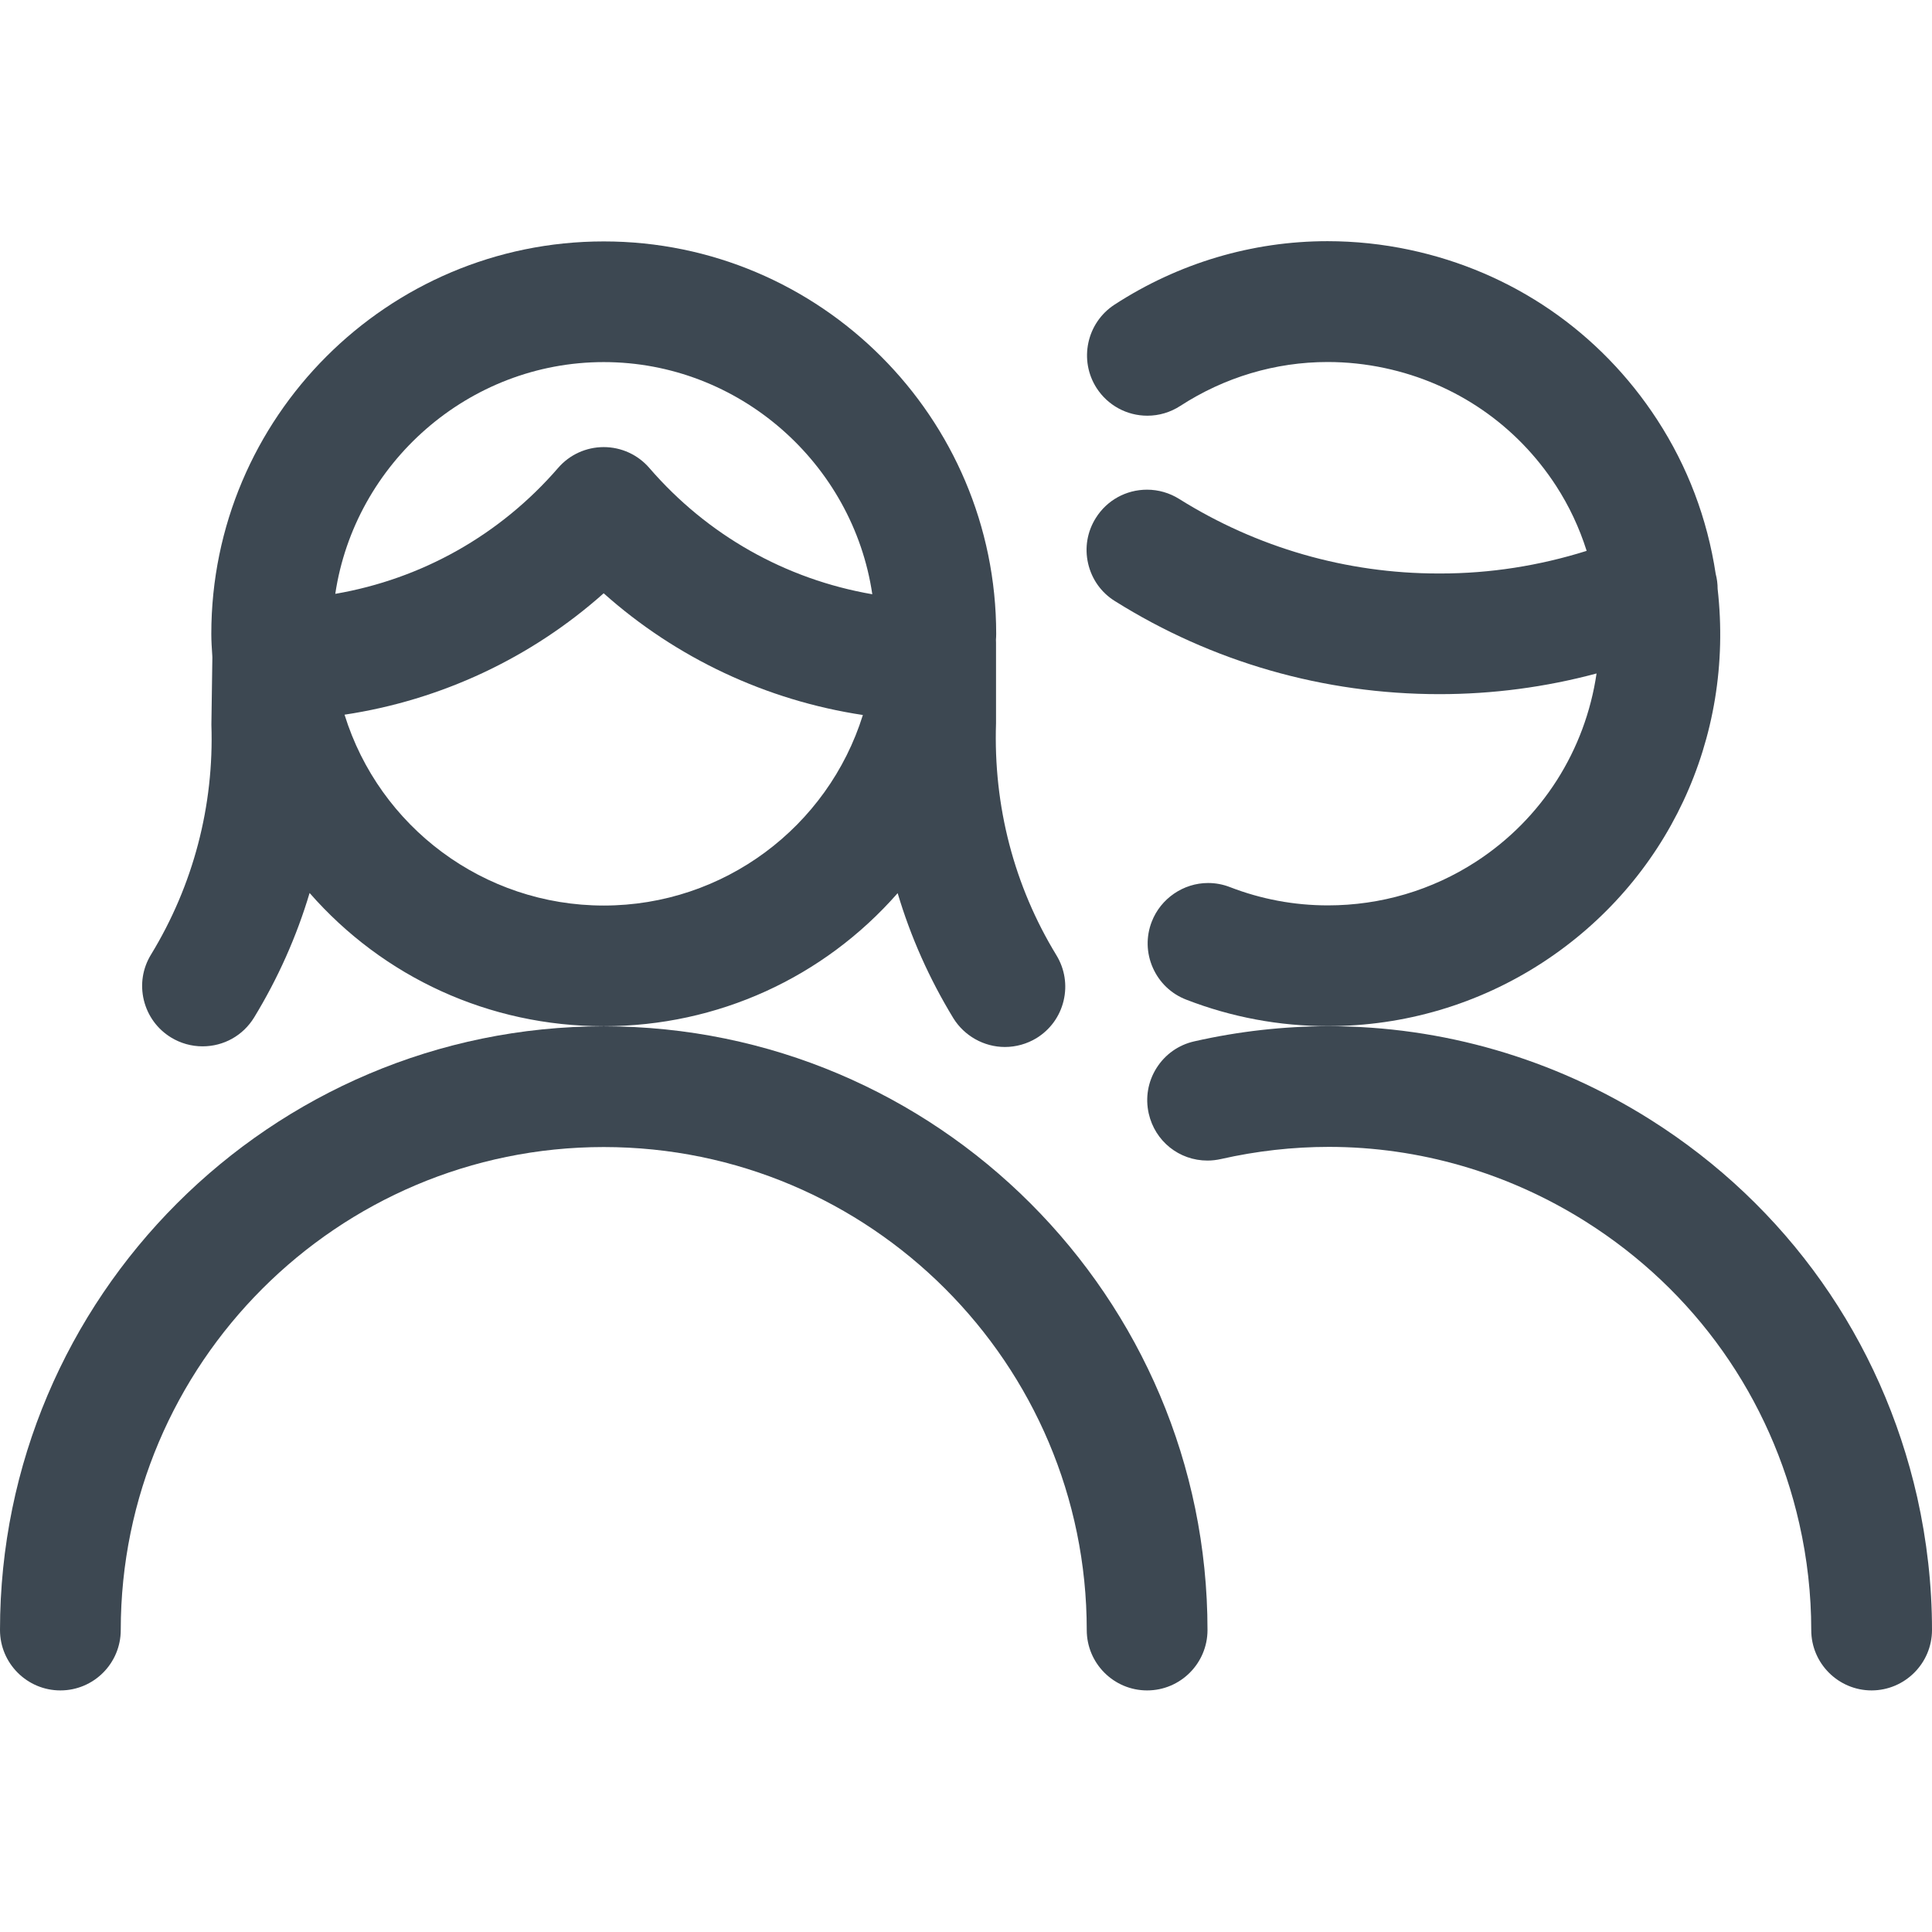
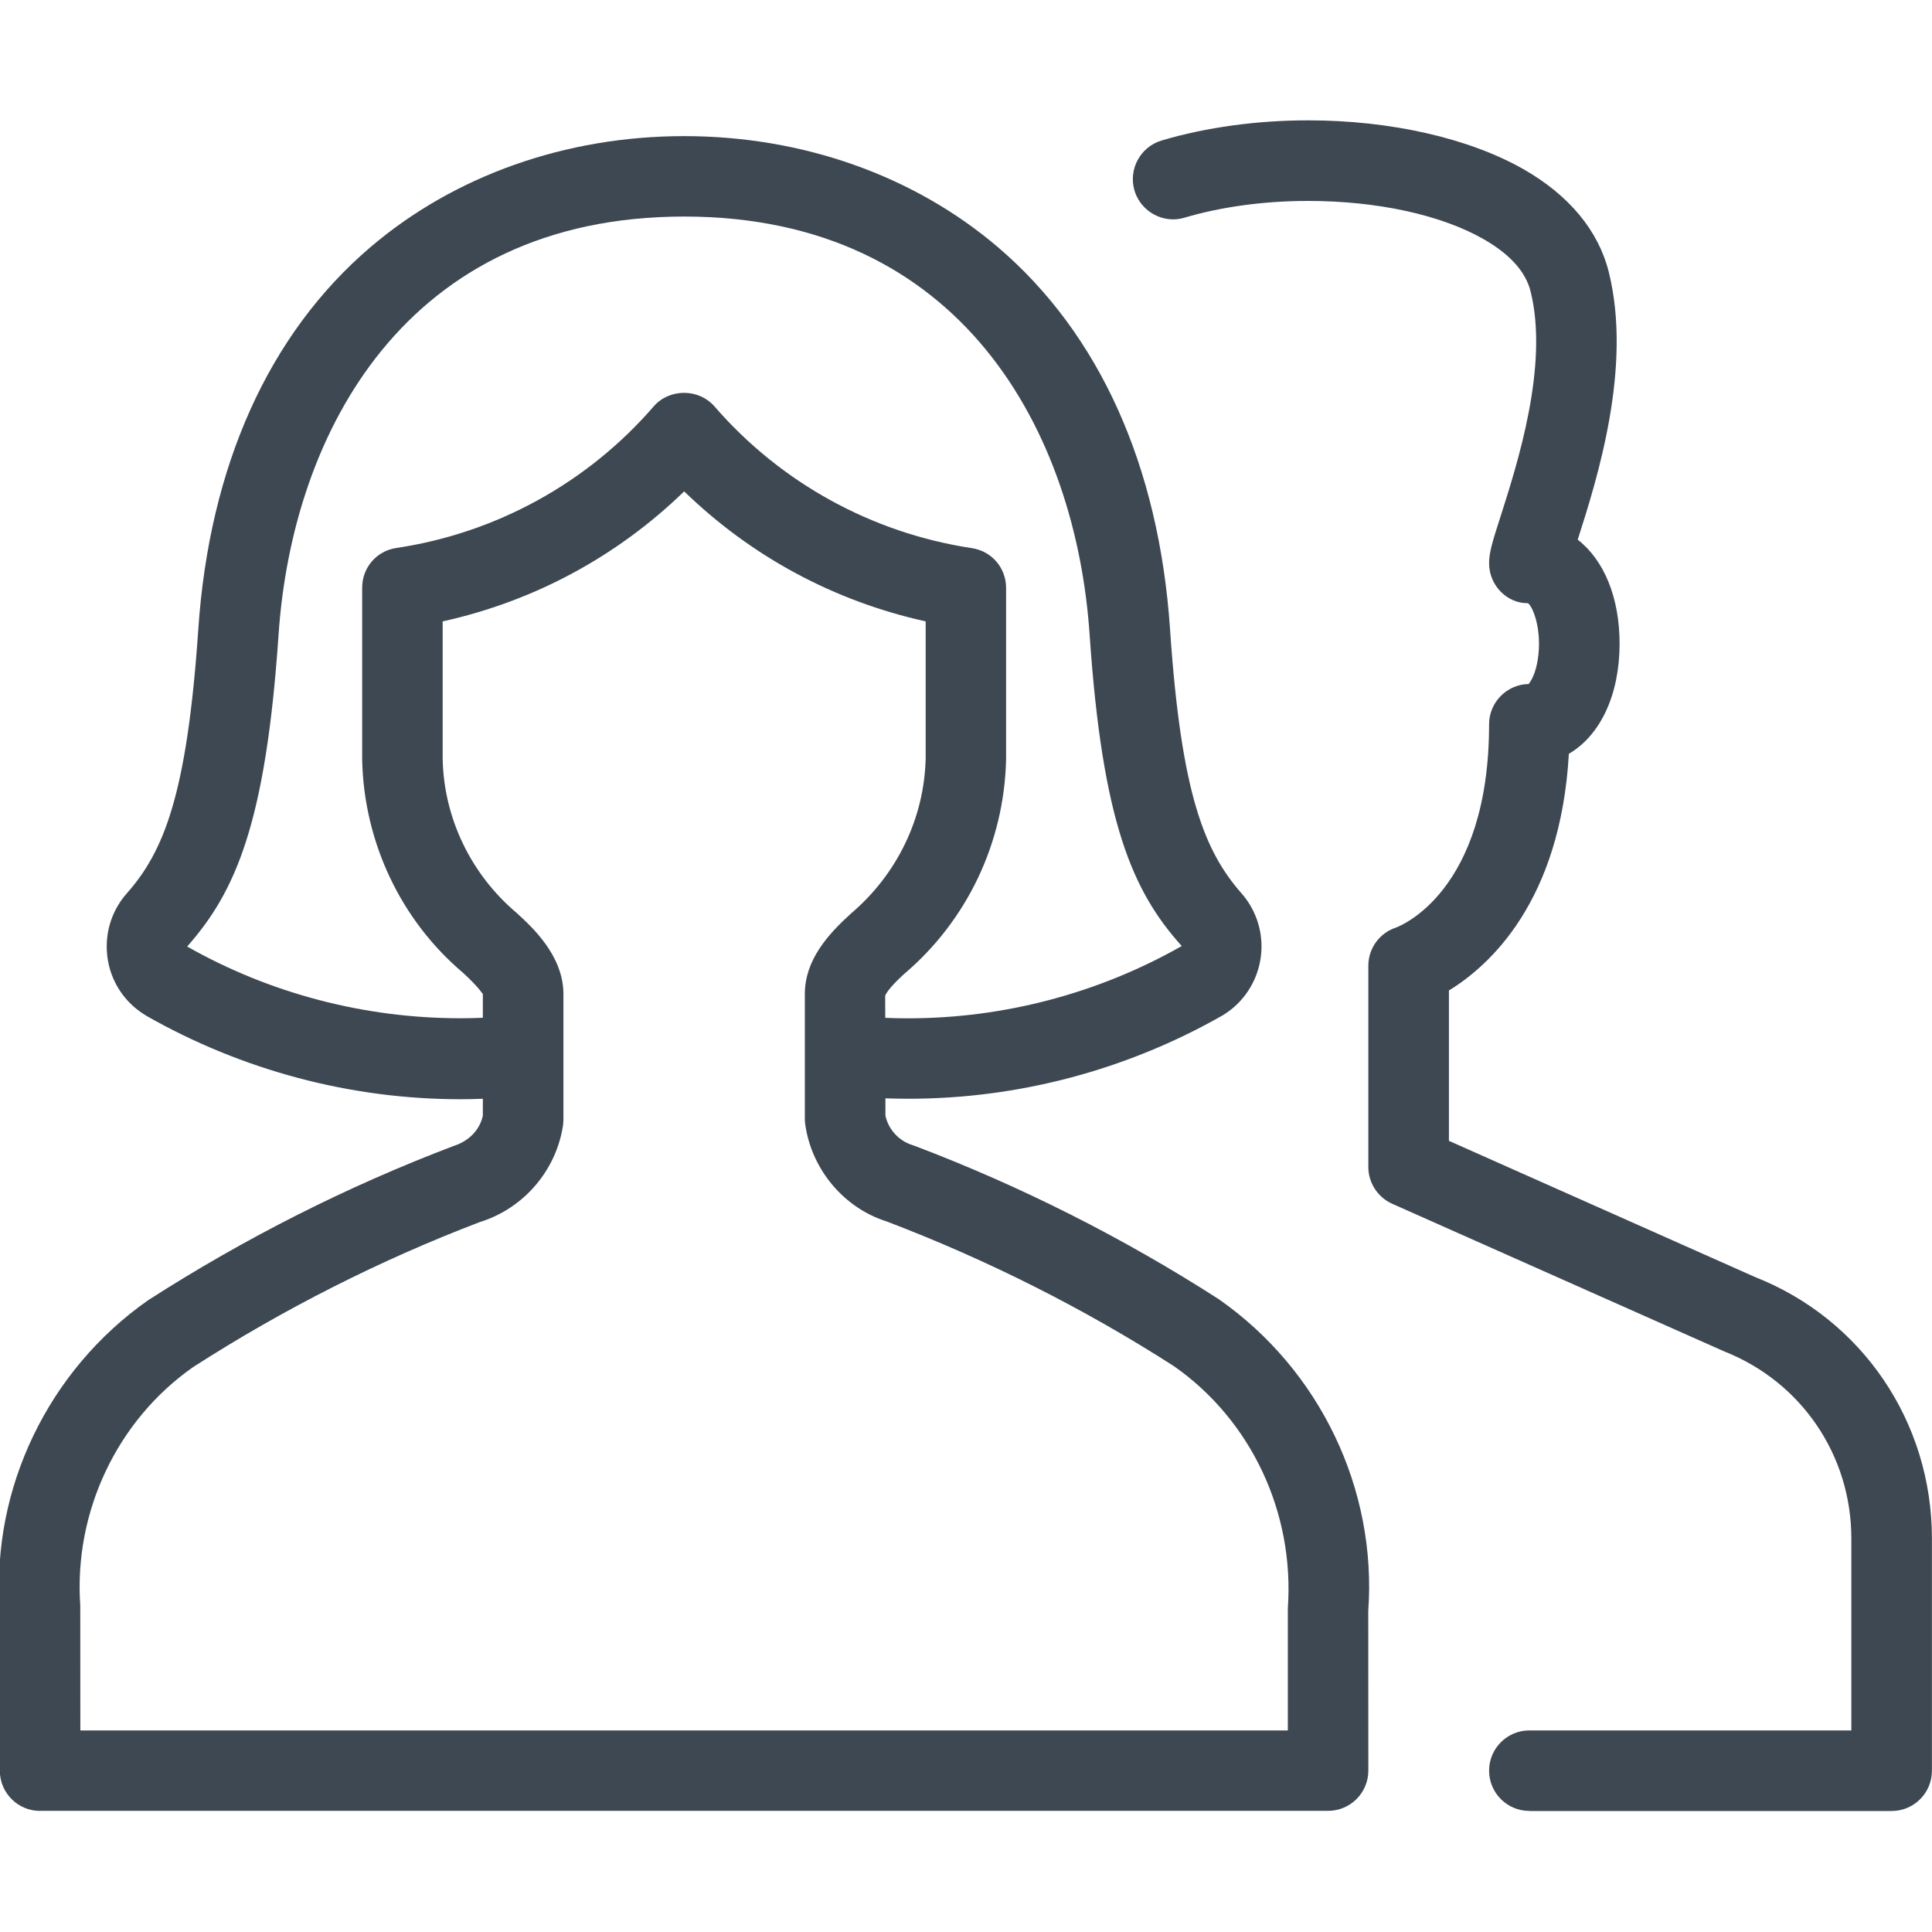
- <svg xmlns="http://www.w3.org/2000/svg" version="1.1" id="Regular" x="0px" y="0px" viewBox="0 0 24 24" style="enable-background:new 0 0 24 24;" fill="#3d4852" xml:space="preserve">
+ <svg xmlns="http://www.w3.org/2000/svg" version="1.1" id="Light" x="0px" y="0px" viewBox="0 0 24 24" style="enable-background:new 0 0 24 24;" xml:space="preserve" fill="#3d4852">
  <g>
-     <path d="M23.25,20.999c-0.413,0-0.75-0.336-0.75-0.749c0-0.444-0.05-0.888-0.148-1.321c-0.354-1.565-1.297-2.898-2.654-3.754   c-0.963-0.607-2.067-0.928-3.191-0.928c-0.448,0-0.898,0.051-1.34,0.151c-0.054,0.012-0.11,0.019-0.167,0.019   c-0.352,0-0.652-0.24-0.73-0.584c-0.044-0.196-0.01-0.396,0.097-0.566c0.107-0.169,0.273-0.287,0.469-0.331   c0.551-0.125,1.113-0.188,1.672-0.188c1.408,0,2.788,0.401,3.991,1.159c1.696,1.069,2.874,2.736,3.317,4.691   C23.937,19.138,24,19.694,24,20.248C24,20.661,23.664,20.998,23.25,20.999C23.25,20.999,23.25,20.999,23.25,20.999z" />
-     <path d="M16.496,12.747c-0.605,0-1.198-0.111-1.76-0.329c-0.187-0.072-0.334-0.213-0.415-0.396   c-0.081-0.183-0.086-0.387-0.013-0.574c0.111-0.286,0.392-0.479,0.699-0.479c0.093,0,0.185,0.017,0.272,0.051   c0.388,0.15,0.797,0.227,1.217,0.227c0.657,0,1.293-0.188,1.841-0.544c0.82-0.533,1.356-1.383,1.496-2.337   c-0.637,0.171-1.292,0.257-1.952,0.257c-1.438,0-2.826-0.4-4.031-1.156C13.68,7.362,13.562,7.195,13.517,7   c-0.045-0.195-0.011-0.396,0.096-0.566c0.138-0.22,0.376-0.351,0.636-0.351c0.141,0,0.279,0.04,0.399,0.115   c0.965,0.605,2.078,0.926,3.218,0.926c0.006,0,0.026,0,0.032,0c0.609,0,1.22-0.095,1.812-0.281   c-0.091-0.288-0.218-0.558-0.38-0.808c-0.491-0.756-1.247-1.275-2.129-1.463c-0.234-0.05-0.473-0.075-0.709-0.075   c-0.648,0-1.281,0.189-1.831,0.546c-0.122,0.079-0.263,0.121-0.408,0.121c-0.255,0-0.49-0.128-0.629-0.341   c-0.225-0.347-0.126-0.812,0.22-1.038c0.794-0.516,1.709-0.789,2.647-0.789c0.341,0,0.685,0.036,1.022,0.108   c1.274,0.271,2.366,1.021,3.075,2.113c0.376,0.579,0.62,1.222,0.725,1.912c0.016,0.061,0.024,0.124,0.024,0.186   c0.211,1.855-0.623,3.634-2.181,4.646C18.363,12.476,17.444,12.747,16.496,12.747z" />
-     <path d="M14.25,20.999c-0.414,0-0.75-0.336-0.75-0.75c0-3.308-2.692-6-6-6s-6,2.692-6,6c0,0.414-0.336,0.75-0.75,0.75   S0,20.662,0,20.249c0-4.135,3.365-7.5,7.5-7.5s7.5,3.365,7.5,7.5C15,20.662,14.664,20.999,14.25,20.999z" />
-     <path d="M12.483,13.006c-0.26,0-0.505-0.138-0.641-0.359c-0.297-0.488-0.529-1.007-0.691-1.552   c-0.918,1.047-2.233,1.653-3.652,1.653c-1.42,0-2.735-0.606-3.653-1.655c-0.162,0.542-0.393,1.06-0.689,1.546   c-0.138,0.225-0.377,0.359-0.641,0.359c-0.138,0-0.273-0.038-0.391-0.11c-0.17-0.104-0.29-0.268-0.338-0.463   c-0.047-0.195-0.016-0.396,0.089-0.567c0.525-0.861,0.784-1.848,0.75-2.856c0,0,0.012-0.827,0.012-0.834L2.637,8.144   c-0.006-0.09-0.012-0.179-0.012-0.27c0-2.688,2.187-4.875,4.875-4.875s4.875,2.187,4.875,4.875c0,0.025-0.001,0.049-0.003,0.074   c0,0,0.001,0.028,0.001,0.037v1c-0.034,1.029,0.225,2.021,0.75,2.881c0.104,0.171,0.136,0.372,0.089,0.567   c-0.047,0.195-0.167,0.359-0.338,0.464C12.756,12.968,12.621,13.006,12.483,13.006z M4.28,8.878   c0.433,1.395,1.729,2.371,3.22,2.371c1.489,0,2.784-0.974,3.219-2.367C9.521,8.701,8.401,8.175,7.499,7.37   C6.597,8.174,5.477,8.698,4.28,8.878z M7.5,5.554c0.218,0,0.425,0.095,0.567,0.26c0.721,0.835,1.692,1.382,2.769,1.568   C10.596,5.757,9.181,4.498,7.5,4.498c-1.679,0-3.093,1.256-3.335,2.879C5.24,7.192,6.211,6.647,6.933,5.813   C7.075,5.648,7.282,5.554,7.5,5.554C7.5,5.554,7.5,5.554,7.5,5.554z" />
+     <path d="M18.998,22.496c-0.276,0-0.5-0.224-0.5-0.5s0.224-0.5,0.5-0.5h4V19.11c0-1.033-0.622-1.946-1.583-2.324l-4.12-1.832   c-0.18-0.081-0.297-0.26-0.297-0.457v-2.5c0-0.215,0.137-0.406,0.342-0.474c0.043-0.016,1.158-0.437,1.158-2.526   c0-0.273,0.221-0.496,0.493-0.5c0-0.004,0.015-0.02,0.034-0.054c0.058-0.105,0.093-0.272,0.093-0.446   c0-0.276-0.09-0.475-0.138-0.504c-0.002,0-0.005,0-0.007,0c-0.255,0-0.475-0.223-0.475-0.496c0-0.136,0.044-0.275,0.142-0.58   c0.21-0.658,0.603-1.881,0.373-2.799c-0.061-0.243-0.257-0.461-0.583-0.647c-0.528-0.302-1.323-0.475-2.18-0.475   c-0.545,0-1.076,0.072-1.536,0.208c-0.046,0.014-0.094,0.021-0.141,0.021c-0.22,0-0.417-0.147-0.48-0.358   c-0.078-0.265,0.073-0.543,0.338-0.622c0.554-0.164,1.184-0.25,1.822-0.25c1.022,0,1.997,0.222,2.674,0.608   c0.564,0.322,0.929,0.762,1.057,1.273c0.296,1.184-0.143,2.572-0.385,3.328c0.329,0.256,0.52,0.721,0.52,1.293   c0,0.631-0.237,1.137-0.63,1.367c-0.105,1.838-0.989,2.634-1.49,2.94v1.868l3.803,1.692c1.33,0.524,2.197,1.8,2.197,3.247v2.886   c0,0.276-0.224,0.5-0.5,0.5H18.998z" />
+     <path d="M0.498,22.496c-0.276,0-0.5-0.224-0.5-0.5v-2.018c-0.105-1.483,0.6-2.956,1.842-3.826c1.202-0.772,2.475-1.415,3.794-1.916   c0.194-0.061,0.326-0.202,0.364-0.376v-0.211c-0.099,0.004-0.191,0.006-0.28,0.006c-1.36,0-2.707-0.358-3.896-1.034   c-0.061-0.037-0.111-0.073-0.157-0.113c-0.2-0.175-0.32-0.419-0.337-0.685c-0.017-0.267,0.07-0.524,0.247-0.725   c0.457-0.517,0.748-1.218,0.888-3.277c0.137-2.03,0.876-3.673,2.138-4.75c1.043-0.89,2.427-1.38,3.898-1.38s2.854,0.49,3.898,1.38   c1.262,1.077,2.001,2.719,2.138,4.75c0.139,2.053,0.431,2.756,0.888,3.277c0.039,0.044,0.075,0.094,0.106,0.145   c0.283,0.474,0.129,1.089-0.344,1.372c-1.191,0.678-2.537,1.034-3.898,1.034c-0.096,0-0.192-0.002-0.288-0.005v0.214   c0.036,0.171,0.166,0.314,0.334,0.366c0.006,0.002,0.028,0.009,0.034,0.012c1.315,0.499,2.586,1.14,3.773,1.903   c1.257,0.878,1.966,2.36,1.857,3.874l0.001,1.982c0,0.276-0.224,0.5-0.5,0.5H0.498z M15.998,21.496v-1.518   c0.084-1.193-0.459-2.339-1.415-3.007c-1.114-0.715-2.317-1.321-3.569-1.798c-0.526-0.166-0.927-0.637-1.01-1.197   C10,13.952,9.998,13.927,9.998,13.903v-1.555c0-0.422,0.288-0.741,0.571-0.998c0.576-0.488,0.913-1.189,0.93-1.929l0-1.702   c-1.136-0.251-2.165-0.805-3-1.615c-0.835,0.81-1.864,1.364-3,1.615v1.714c0.016,0.731,0.351,1.428,0.917,1.906   c0.194,0.177,0.583,0.532,0.583,1.01v1.556c0,0.025-0.002,0.049-0.005,0.074C6.91,14.54,6.504,15.013,5.96,15.181   c-1.23,0.469-2.433,1.076-3.562,1.802c-0.942,0.66-1.482,1.796-1.401,2.96l0.001,1.553H15.998z M10.997,12.644   c0.095,0.004,0.189,0.006,0.283,0.006c1.192,0,2.367-0.311,3.4-0.898c-0.608-0.676-0.985-1.528-1.144-3.864   c-0.169-2.513-1.582-5.198-5.038-5.198c-3.456,0-4.868,2.685-5.038,5.198c-0.159,2.343-0.536,3.193-1.135,3.87   c1.026,0.582,2.2,0.891,3.392,0.891c0.093,0,0.187-0.002,0.281-0.006v-0.297c0,0,0,0.001,0,0.001c-0.005,0-0.044-0.077-0.243-0.26   c-0.773-0.652-1.233-1.619-1.256-2.646l0-2.14c0-0.25,0.179-0.458,0.426-0.494C6.165,6.622,7.3,5.997,8.12,5.049   C8.213,4.941,8.351,4.88,8.498,4.88s0.285,0.062,0.378,0.169c0.821,0.948,1.956,1.573,3.196,1.76   c0.247,0.037,0.426,0.245,0.426,0.494v2.129c-0.023,1.036-0.486,2.007-1.27,2.67c-0.197,0.18-0.228,0.255-0.232,0.268   L10.997,12.644z" />
  </g>
</svg>
